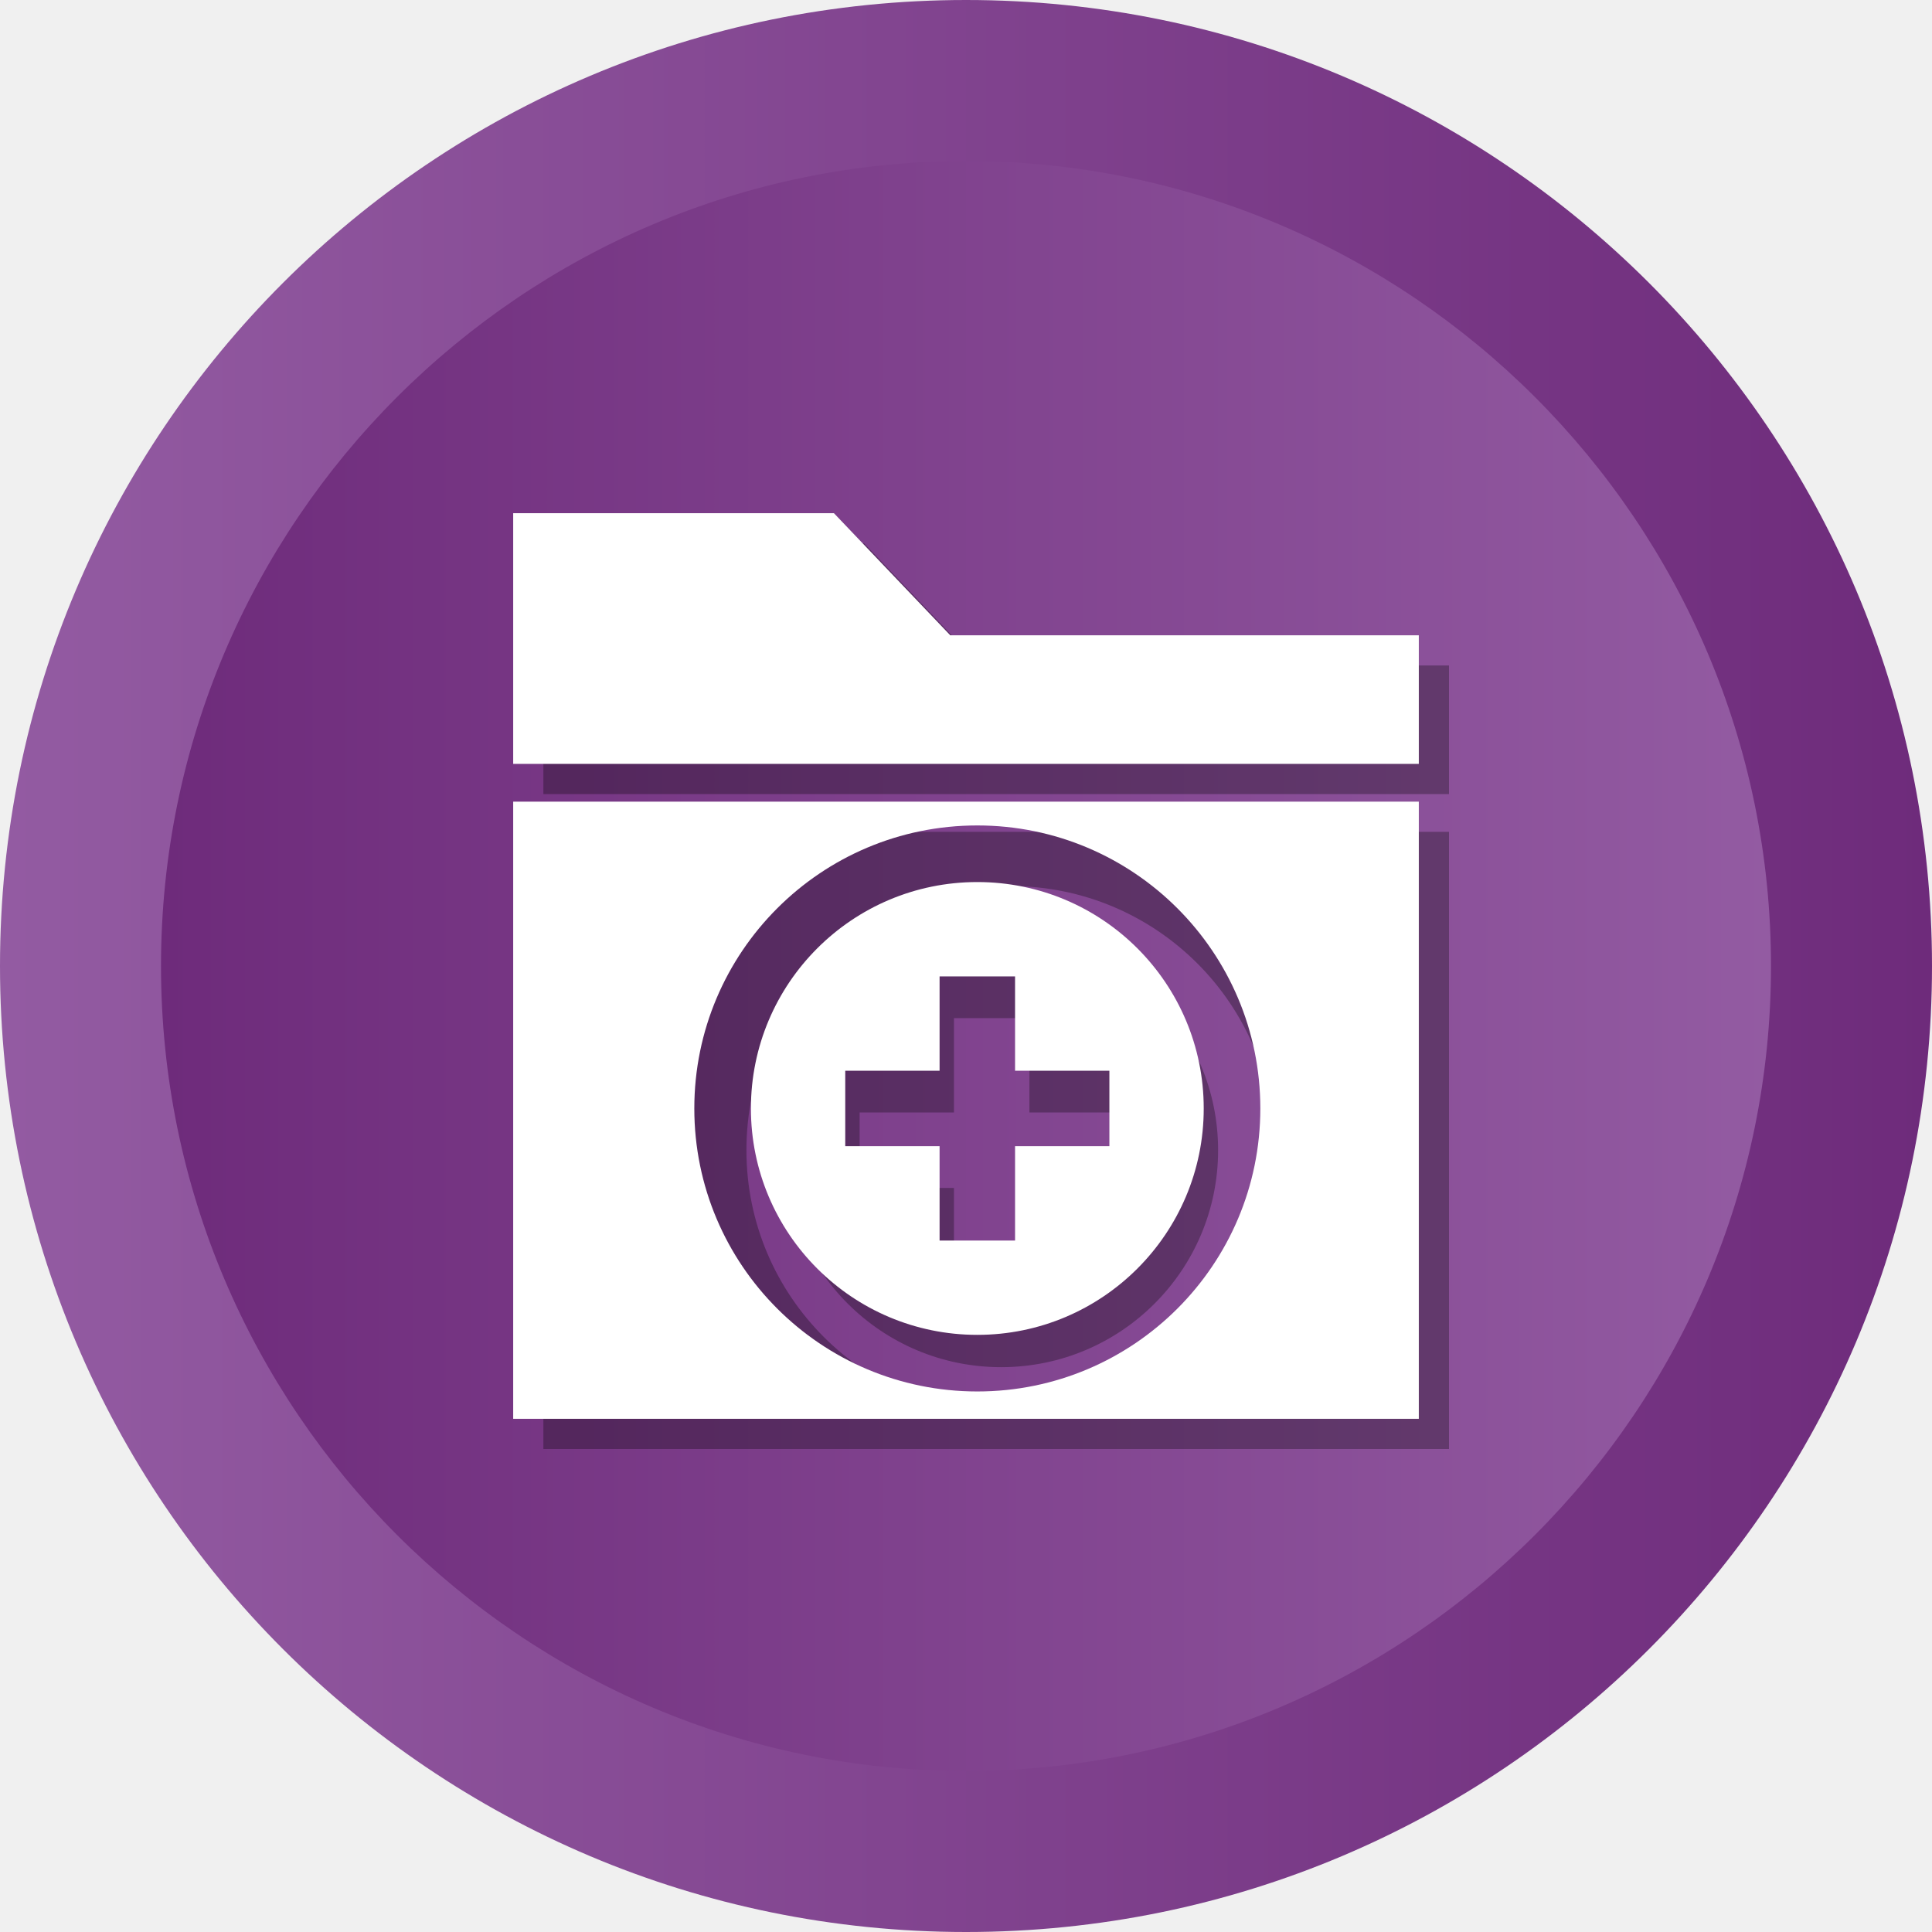
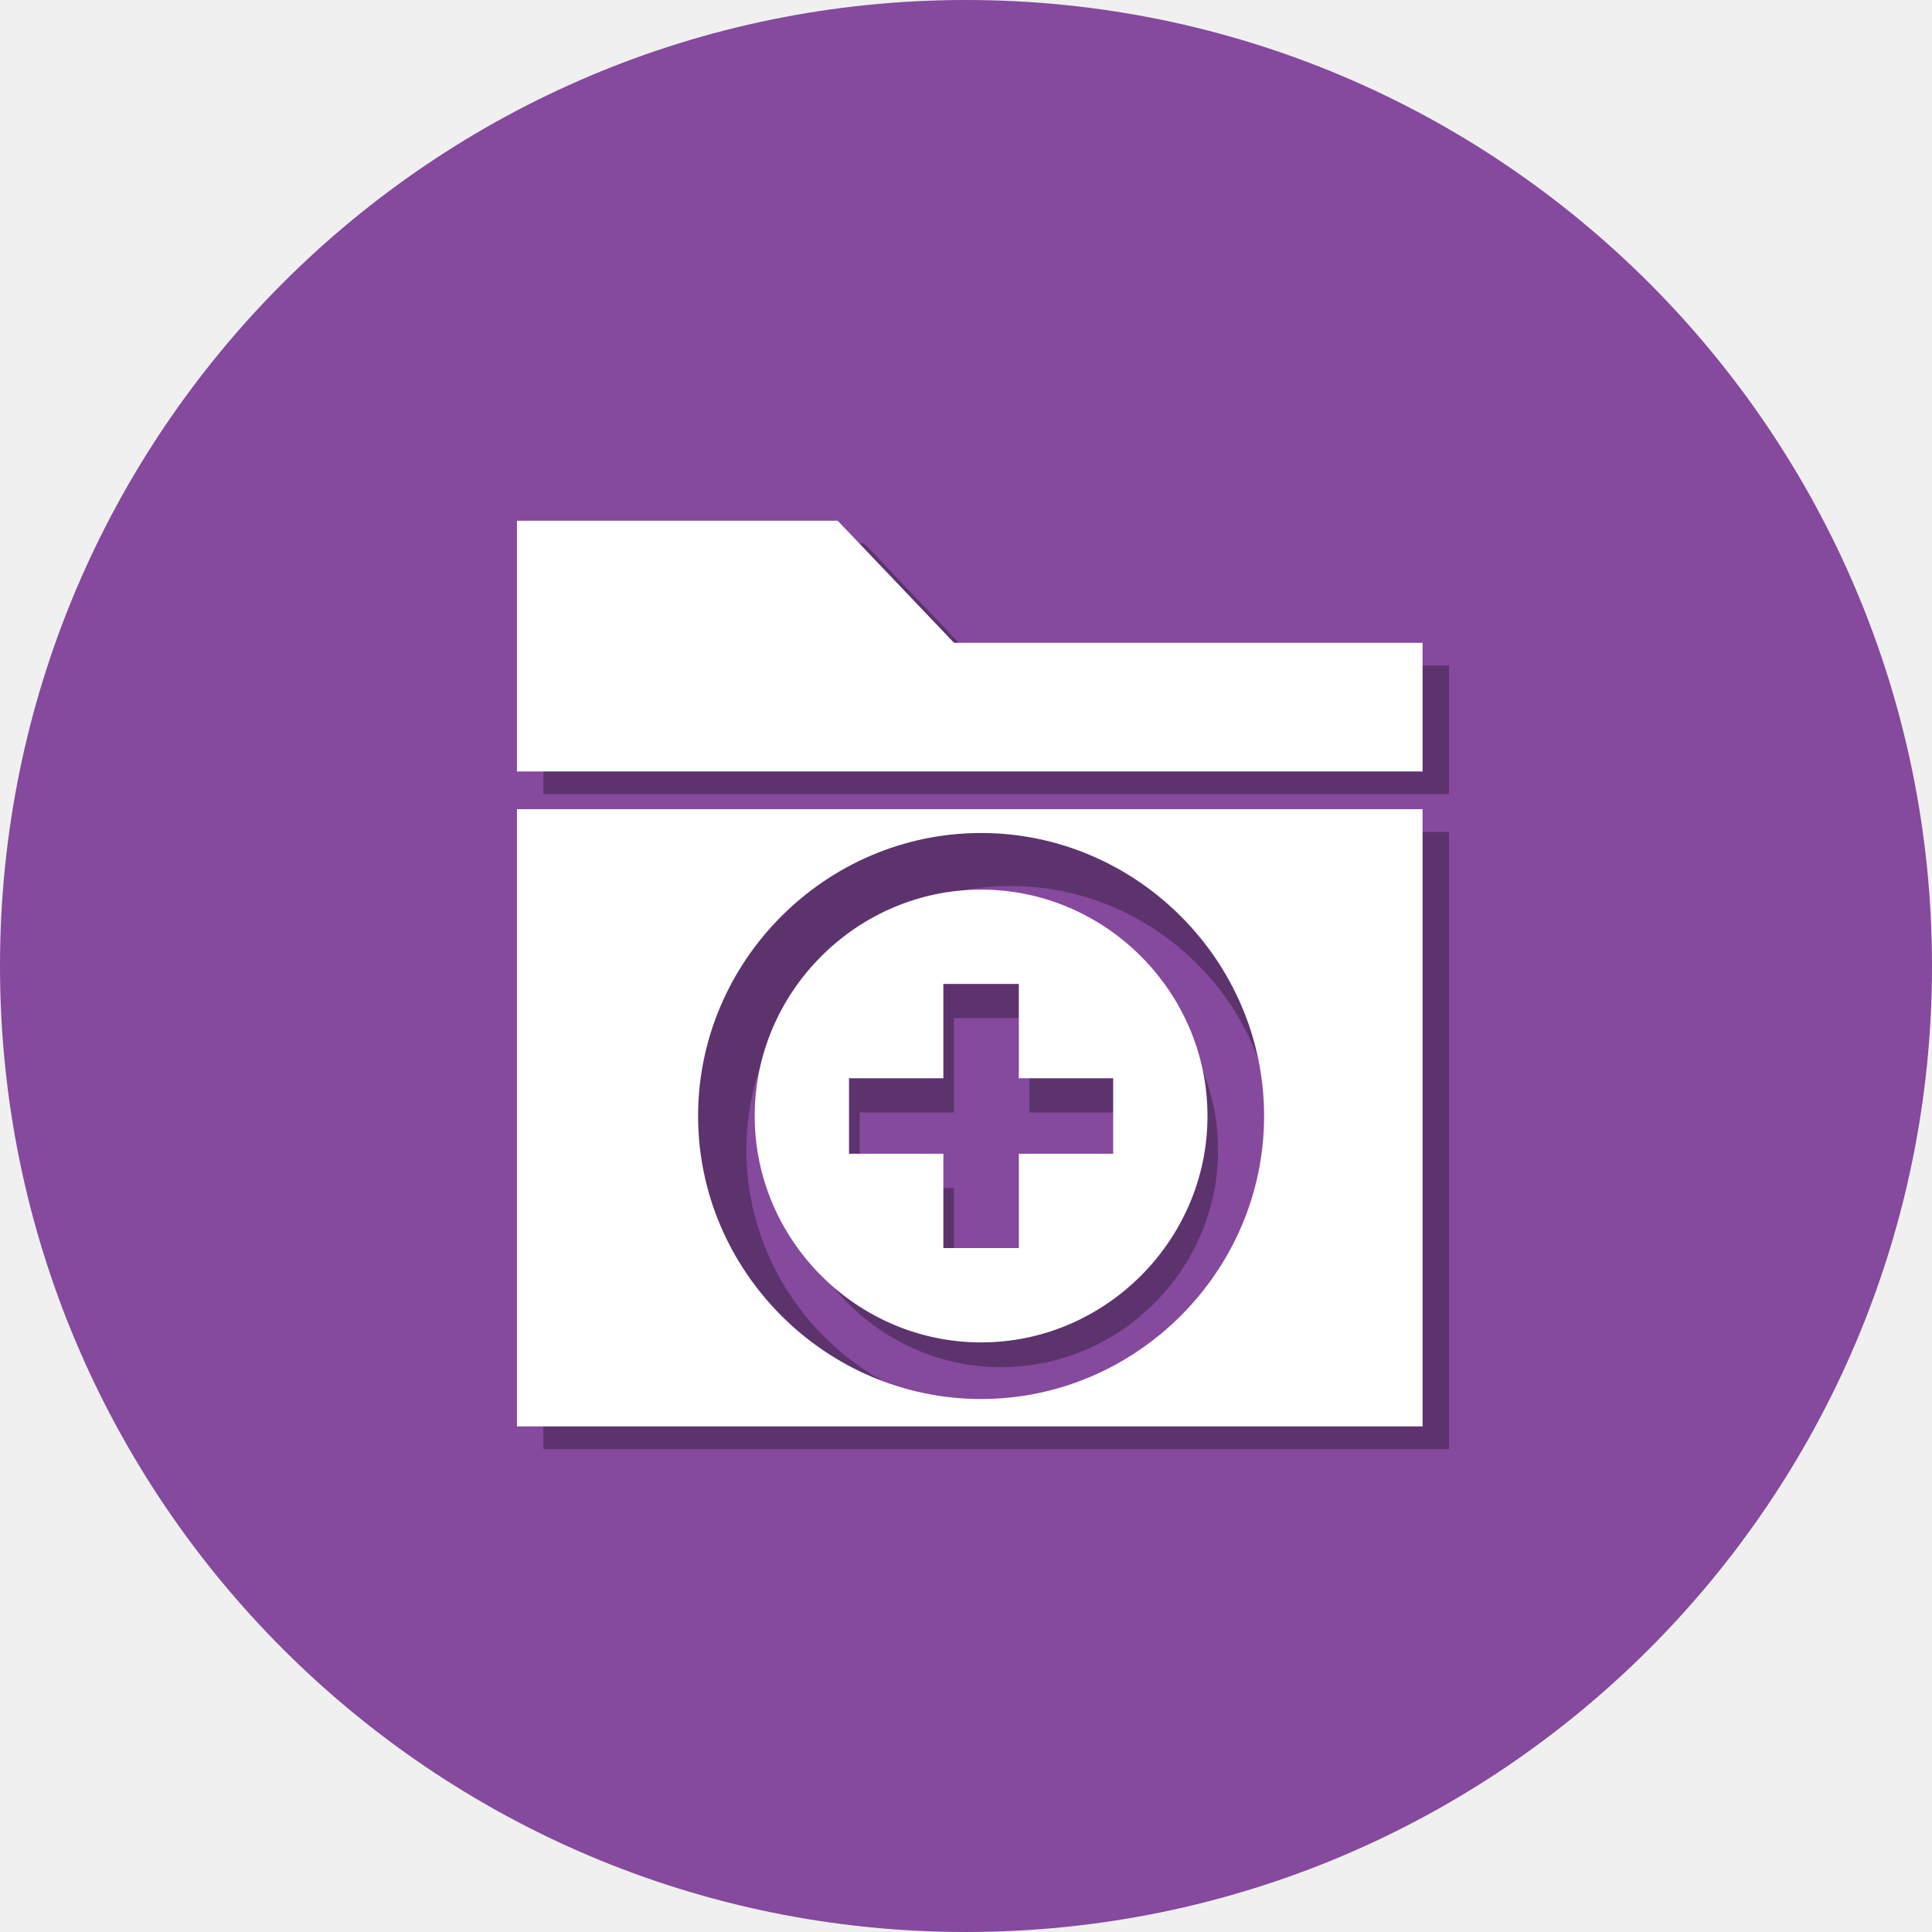
- <svg xmlns="http://www.w3.org/2000/svg" enable-background="new 0 0 512 512" id="Layer_1" version="1.1" viewBox="0 0 512 512" xml:space="preserve">
+ <svg xmlns="http://www.w3.org/2000/svg" width="100%" height="100%" viewBox="0 0 512 512" version="1.1" xml:space="preserve" style="fill-rule:evenodd;clip-rule:evenodd;stroke-linejoin:round;stroke-miterlimit:2;">
  <g>
    <g>
-       <linearGradient gradientUnits="userSpaceOnUse" id="SVGID_1_" x1="-0" x2="512" y1="256" y2="256">
-         <stop offset="0" style="stop-color:#935BA2" />
-         <stop offset="1" style="stop-color:#6E2B7B" />
-       </linearGradient>
-       <circle cx="256" cy="256" fill="url(#SVGID_1_)" r="256" />
-       <linearGradient gradientUnits="userSpaceOnUse" id="SVGID_2_" x1="42.667" x2="469.333" y1="256.001" y2="256.001">
-         <stop offset="0" style="stop-color:#6E2B7B" />
-         <stop offset="1" style="stop-color:#935BA2" />
-       </linearGradient>
-       <path d="M256,469.334c-117.631,0-213.333-95.702-213.333-213.333    c0-117.631,95.702-213.333,213.333-213.333c117.636,0,213.333,95.702,213.333,213.333    C469.333,373.631,373.636,469.334,256,469.334z" fill="url(#SVGID_2_)" />
+       <circle cx="256" cy="256" r="256" style="fill:rgb(133,73,157);" />
+       <path d="M256,469.334C138.369,469.334 42.667,373.631 42.667,256.001C42.667,138.369 138.369,42.667 256,42.667C373.636,42.667 469.333,138.369 469.333,256.001C469.333,373.631 373.636,469.334 256,469.334Z" style="fill:rgb(133,73,157);fill-rule:nonzero;" />
    </g>
    <g>
-       <path d="M144,301.752V384h120h120v-82.248v-81.309H144V301.752z M237.81,314.813         m -40, -10         a 45,45 0 1,1 140,0         a 45,45 0 1,1 -140,0         m 125, 0         a 15,15 0 1,0 -115,0         a 15,15 0 1,0 115,0         m -95, 10         v-20 h25 v-25 h20 v25 h25 v20 h-25 v25 h-20 v-25 h-25         " opacity="0.3" />
-       <polygon opacity="0.3" points="259.835,176.359 229,144 144,144 144,210.443 384,210.443 384,176.359   " />
+       <path d="M144,220.443L144,384L384,384L384,220.443L144,220.443ZM197.81,304.813C197.81,266.412 229.409,234.813 267.81,234.813C306.211,234.813 337.81,266.412 337.81,304.813C337.81,343.214 306.211,374.813 267.81,374.813C229.409,374.813 197.81,343.214 197.81,304.813M322.81,304.813C322.81,273.269 296.854,247.313 265.31,247.313C233.767,247.313 207.81,273.269 207.81,304.813C207.81,336.356 233.767,362.313 265.31,362.313C296.854,362.313 322.81,336.356 322.81,304.813M227.81,314.813L227.81,294.813L252.81,294.813L252.81,269.813L272.81,269.813L272.81,294.813L297.81,294.813L297.81,314.813L272.81,314.813L272.81,339.813L252.81,339.813L252.81,314.813L227.81,314.813" style="fill-opacity:0.3;fill-rule:nonzero;" />
+       <path d="M259.835,176.359L229,144L144,144L144,210.443L384,210.443L384,176.359L259.835,176.359Z" style="fill-opacity:0.3;fill-rule:nonzero;" />
    </g>
-     <g>
-       <path d="         M136,293.752V376         h120h120         v-82.248         v-81.309         H136V293.752z         m 48, 0         a 45,45 0 1,1 150,0         a 45,45 0 1,1 -150,0         m 135, 0         a 15,15 0 1,0 -120,0         a 15,15 0 1,0 120,0         m -95, 10         v-20 h25 v-25 h20 v25 h25 v20 h-25 v25 h-20 v-25 h-25          " fill="#FFFFFF" />
-       <polygon fill="#FFFFFF" points="251.835,168.359 221,136 136,136 136,202.443 376,202.443 376,168.359   " />
+     <g transform="matrix(1,0,0,1,1,2)">
+       <path d="M136,212.443L136,376L376,376L376,212.443L136,212.443ZM184,293.752C184,252.608 217.856,218.752 259,218.752C300.144,218.752 334,252.608 334,293.752C334,334.896 300.144,368.752 259,368.752C217.856,368.752 184,334.896 184,293.752M319,293.752C319,260.837 291.915,233.752 259,233.752C226.085,233.752 199,260.837 199,293.752C199,326.667 226.085,353.752 259,353.752C291.915,353.752 319,326.667 319,293.752M224,303.752L224,283.752L249,283.752L249,258.752L269,258.752L269,283.752L294,283.752L294,303.752L269,303.752L269,328.752L249,328.752L249,303.752L224,303.752" style="fill:white;fill-rule:nonzero;" />
+       <path d="M251.835,168.359L221,136L136,136L136,202.443L376,202.443L376,168.359L251.835,168.359Z" style="fill:white;fill-rule:nonzero;" />
    </g>
  </g>
</svg>
